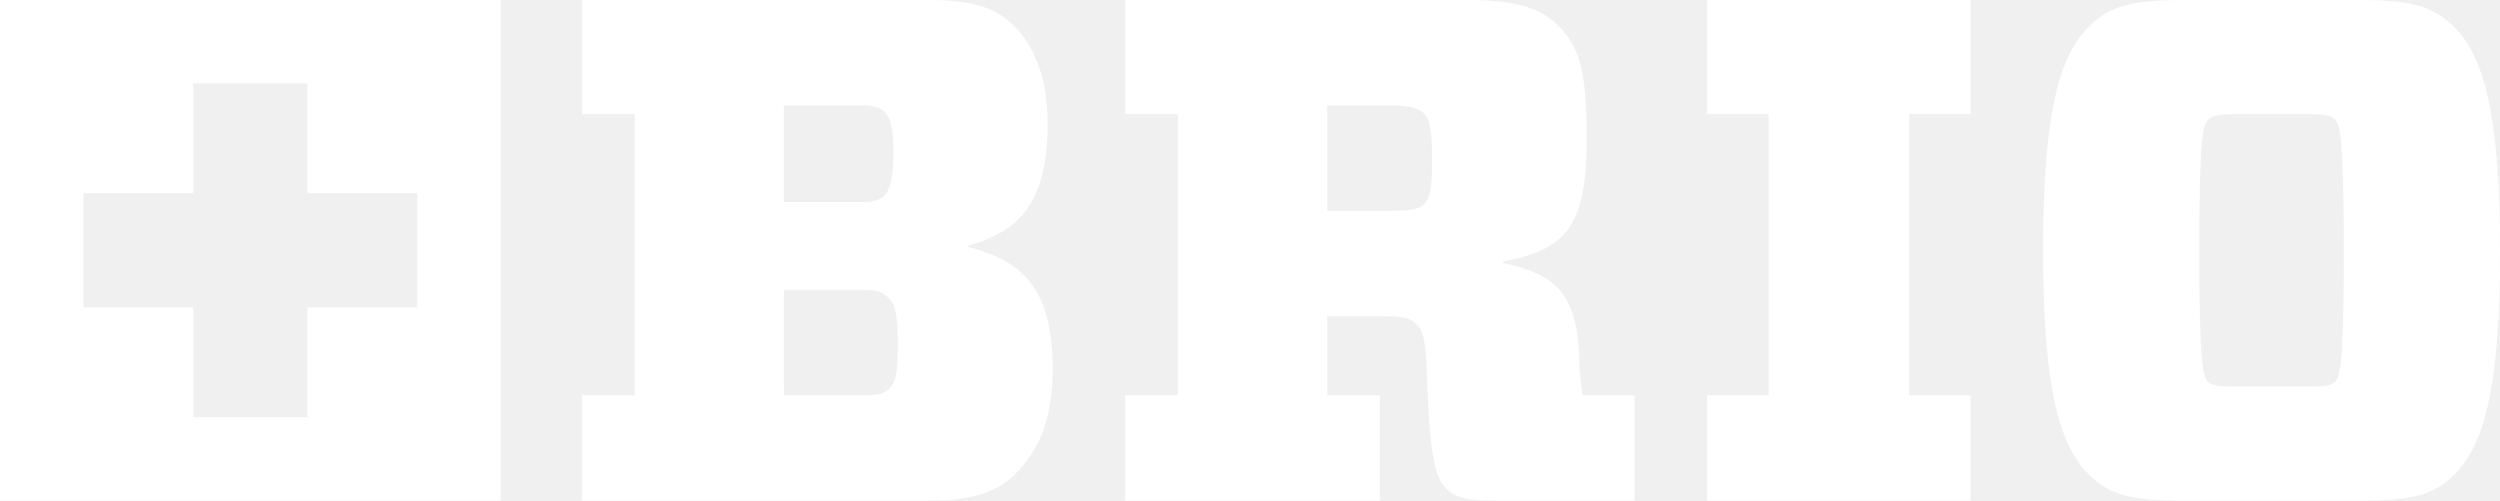
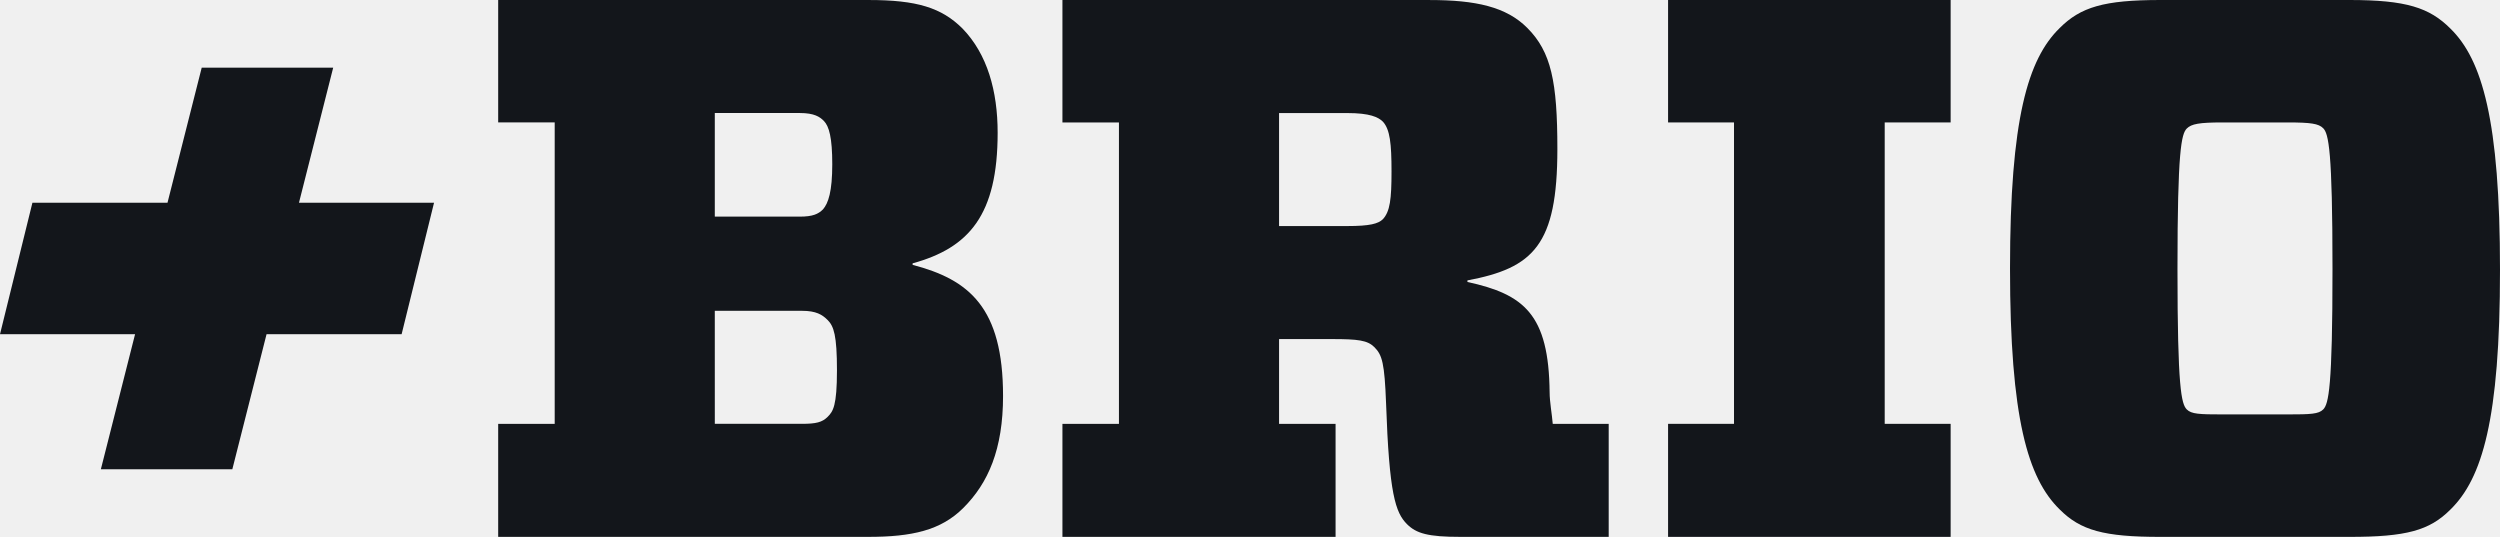
- <svg xmlns="http://www.w3.org/2000/svg" version="1.1" id="Layer_1" x="0px" y="0px" width="841.895px" height="168.589px" viewBox="0 510.983 841.895 168.589" enable-background="new 0 510.983 841.895 168.589" xml:space="preserve">
+ <svg xmlns="http://www.w3.org/2000/svg" version="1.1" id="Layer_1" x="0px" y="0px" width="785.039px" height="168.588px" viewBox="12.149 510.984 785.039 168.588" enable-background="new 12.149 510.984 785.039 168.588" xml:space="preserve">
  <g>
-     <path fill="#FFFFFF" d="M354.496,635.312c0-27.764-10.652-36.52-28.395-41.157v-0.48c17.746-4.871,26.701-15.188,26.701-40.998   c0-13.146-3.244-24.688-11.032-32.729c-6.579-6.564-14.364-8.961-29.458-8.961h-116.35v38.444h17.746v94.646h-17.746v35.494   h116.104c13.88,0,22.916-2.041,29.983-9.107c7.785-7.793,12.452-18.356,12.452-35.16L354.496,635.312z M263.983,546.475h26.666   c4.622,0,6.323,1.228,7.542,2.445c1.706,1.701,2.679,5.359,2.679,13.643c0,8.521-1.218,12.222-2.922,14.173   c-1.461,1.45-3.167,2.272-7.299,2.272h-26.666V546.475L263.983,546.475z M299.415,641.883c-1.698,1.703-3.656,2.191-8.033,2.191   h-27.396l-0.006-35.488h27.396c4.383,0,6.335,1.182,8.039,2.893c1.951,1.943,2.928,4.854,2.928,15.798   C302.343,638.475,301.121,640.178,299.415,641.883z" />
-     <path fill="#FFFFFF" d="M532.898,644.075h-0.011c-0.231-2.957-0.979-6.941-0.979-9.863c-0.24-24.584-8.063-30.807-25.812-34.69   v-0.49c20.704-3.889,28.246-11.058,28.246-41.24c0-21.18-1.937-30.535-9.48-38.078c-6.575-6.572-16.063-8.725-30.671-8.725H378.921   v38.444h17.746v94.646h-17.746v35.492h85.771v-35.492h-17.746V617.46h16.569c8.271,0,11.198,0.365,13.383,2.557   c2.438,2.439,3.174,4.998,3.653,17.656c0.979,28.476,2.934,34.254,6.564,37.898c2.936,2.926,6.58,3.998,16.801,3.998h46.542   v-35.492L532.898,644.075L532.898,644.075z M479.575,579.788c-1.456,1.459-4.129,2.18-11.188,2.18l-0.003,0.002h-21.438v-35.487   h21.438c7.062,0,9.739,1.27,11.188,2.723c2.2,2.436,2.688,6.854,2.688,15.625C482.263,573.588,481.778,577.352,479.575,579.788z" />
-     <polygon fill="#FFFFFF" points="663.614,644.075 663.614,679.569 574.884,679.569 574.884,644.075 595.588,644.075    595.588,549.432 574.884,549.432 574.884,510.983 663.614,510.983 663.614,549.432 642.908,549.432 642.908,644.075  " />
-     <path fill="#FFFFFF" d="M826.309,519.944c-6.567-6.564-13.878-8.961-31.646-8.961h-59.396c-17.77,0-25.068,2.231-31.646,8.811   c-9.979,9.736-15.587,28.525-15.587,75.51c0,46.986,5.604,65.9,15.587,75.646c6.564,6.58,13.871,8.621,31.646,8.621h59.396   c17.771,0,25.069-1.979,31.646-8.562c9.979-9.742,15.586-28.27,15.586-75.254C841.895,548.782,836.285,529.686,826.309,519.944z    M786.38,639.553c-1.452,1.455-3.889,1.564-11.197,1.564h-20.438c-7.315,0-9.741-0.109-11.203-1.564v0.002   c-1.699-1.703-2.923-6.61-2.923-44.104c0-37.246,1.227-42.396,2.919-44.104c1.466-1.457,3.889-1.914,11.211-1.914h20.438   c7.308,0,9.74,0.361,11.189,1.82c1.696,1.709,2.922,6.936,2.922,44.182C789.302,632.676,788.076,637.85,786.38,639.553z" />
+     <path fill="#13161B" d="M327.121,635.312c0-27.766-10.652-36.521-28.396-41.156v-0.48c17.746-4.871,26.701-15.188,26.701-40.998   c0-13.146-3.244-24.688-11.032-32.729c-6.578-6.564-14.363-8.961-29.458-8.961h-116.35v38.441h17.746v94.646h-17.746v35.494H284.69   c13.88,0,22.916-2.041,29.982-9.107c7.785-7.793,12.452-18.354,12.452-35.16L327.121,635.312z M236.608,546.474h26.666   c4.622,0,6.323,1.229,7.542,2.445c1.706,1.701,2.679,5.359,2.679,13.644c0,8.521-1.218,12.224-2.922,14.175   c-1.461,1.447-3.167,2.271-7.299,2.271h-26.666V546.474L236.608,546.474z M272.04,641.882c-1.698,1.703-3.656,2.191-8.033,2.191   h-27.396l-0.006-35.488h27.396c4.383,0,6.335,1.182,8.039,2.894c1.951,1.942,2.928,4.854,2.928,15.8   C274.968,638.474,273.746,640.177,272.04,641.882z" />
+     <path fill="#13161B" d="M499.747,644.076h-0.013c-0.229-2.957-0.979-6.941-0.979-9.863c-0.24-24.584-8.062-30.807-25.812-34.688   v-0.49c20.703-3.893,28.246-11.061,28.246-41.24c0-21.18-1.938-30.535-9.479-38.078c-6.575-6.572-16.063-8.725-30.671-8.725   h-115.27v38.441h17.746v94.646h-17.746v35.492h85.772V644.08h-17.746v-26.62h16.567c8.271,0,11.197,0.365,13.385,2.557   c2.438,2.439,3.174,4.998,3.651,17.656c0.979,28.479,2.936,34.254,6.563,37.898c2.937,2.926,6.58,3.998,16.801,3.998h46.542   v-35.492L499.747,644.076L499.747,644.076z M446.424,579.789c-1.456,1.459-4.129,2.18-11.188,2.18l-0.003,0.002h-21.438v-35.484   h21.438c7.062,0,9.738,1.27,11.188,2.723c2.2,2.436,2.688,6.854,2.688,15.625C449.111,573.587,448.627,577.351,446.424,579.789z" />
+     <polygon fill="#13161B" points="624.681,644.076 624.681,679.57 535.95,679.57 535.95,644.076 556.654,644.076 556.654,549.431    535.95,549.431 535.95,510.984 624.681,510.984 624.681,549.431 603.975,549.431 603.975,644.076  " />
+     <path fill="#13161B" d="M781.602,519.945c-6.565-6.564-13.879-8.961-31.646-8.961h-59.396c-17.771,0-25.066,2.229-31.646,8.811   c-9.979,9.736-15.587,28.525-15.587,75.51c0,46.986,5.604,65.9,15.587,75.646c6.563,6.58,13.871,8.621,31.646,8.621h59.396   c17.771,0,25.069-1.98,31.646-8.562c9.979-9.742,15.586-28.27,15.586-75.254C797.188,548.783,791.577,529.685,781.602,519.945z    M741.672,639.552c-1.452,1.455-3.889,1.564-11.197,1.564h-20.438c-7.315,0-9.741-0.109-11.203-1.564v0.002   c-1.699-1.703-2.923-6.607-2.923-44.104c0-37.246,1.227-42.396,2.919-44.104c1.466-1.457,3.889-1.914,11.211-1.914h20.438   c7.309,0,9.738,0.361,11.188,1.82c1.696,1.709,2.922,6.936,2.922,44.182C744.594,632.675,743.368,637.849,741.672,639.552z" />
  </g>
-   <polygon display="none" fill="#FFFFFF" points="103.518,539.078 65.069,539.078 65.069,576.051 28.098,576.051 28.098,614.5   65.069,614.5 65.069,651.471 103.518,651.471 103.518,614.5 140.489,614.5 140.489,576.051 103.518,576.051 " />
-   <path fill="#FFFFFF" d="M0,510.983v168.586h168.586V510.983H0z M140.489,614.5h-36.971v36.971H65.069V614.5H28.098v-38.449h36.971  v-36.973h38.449v36.973h36.971V614.5z" />
+   <polygon display="none" fill="#FFFFFF" points="103.518,539.078 65.069,539.078 65.069,576.05 28.098,576.05 28.098,614.5   65.069,614.5 65.069,651.47 103.518,651.47 103.518,614.5 140.489,614.5 140.489,576.05 103.518,576.05 " />
+   <path fill="#231F20" d="M0,281.984V450.57h168.586V281.984H0z M140.489,385.5h-36.971v36.971H65.069V385.5H28.098v-38.45h36.971  v-36.973h38.449v36.973h36.971V385.5L140.489,385.5z" />
+   <g>
+     <path fill="#13161B" d="M106.031,574.641h42.415l-10.18,41.284H95.851L85.105,658.34H43.821l10.744-42.415H12.15l10.18-41.284   h42.416l10.746-42.415h41.286L106.031,574.641z" />
+   </g>
</svg>
